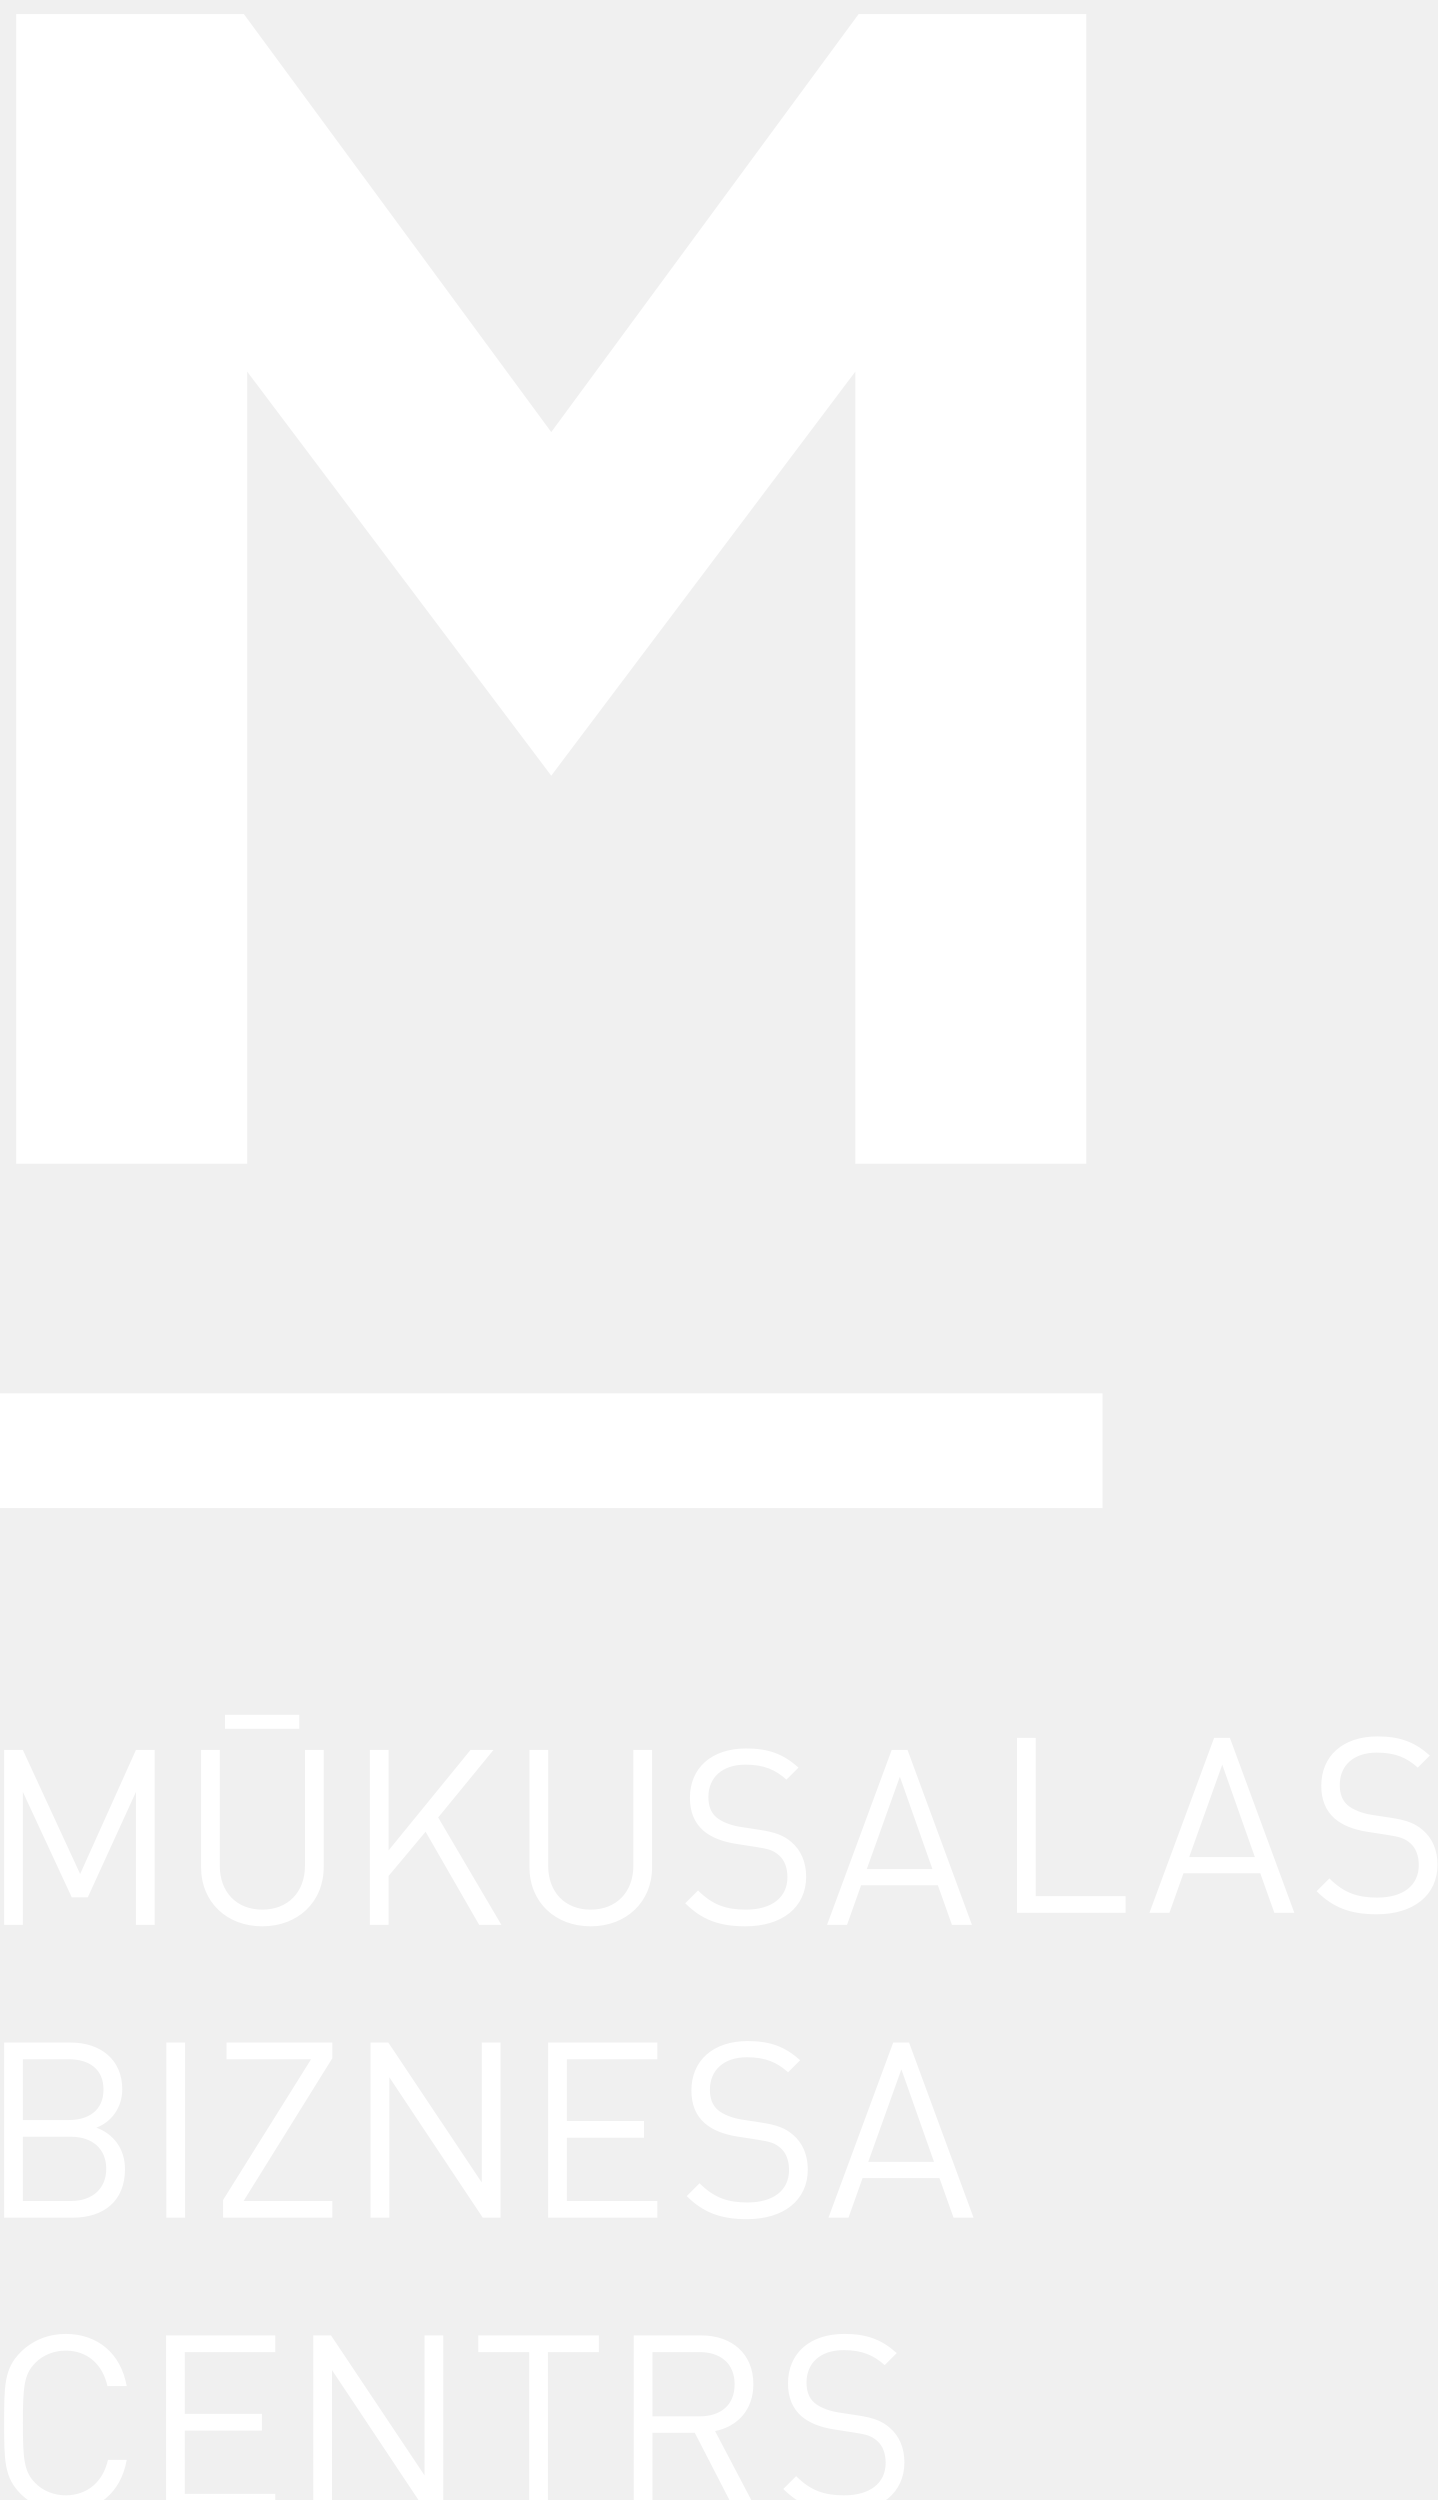
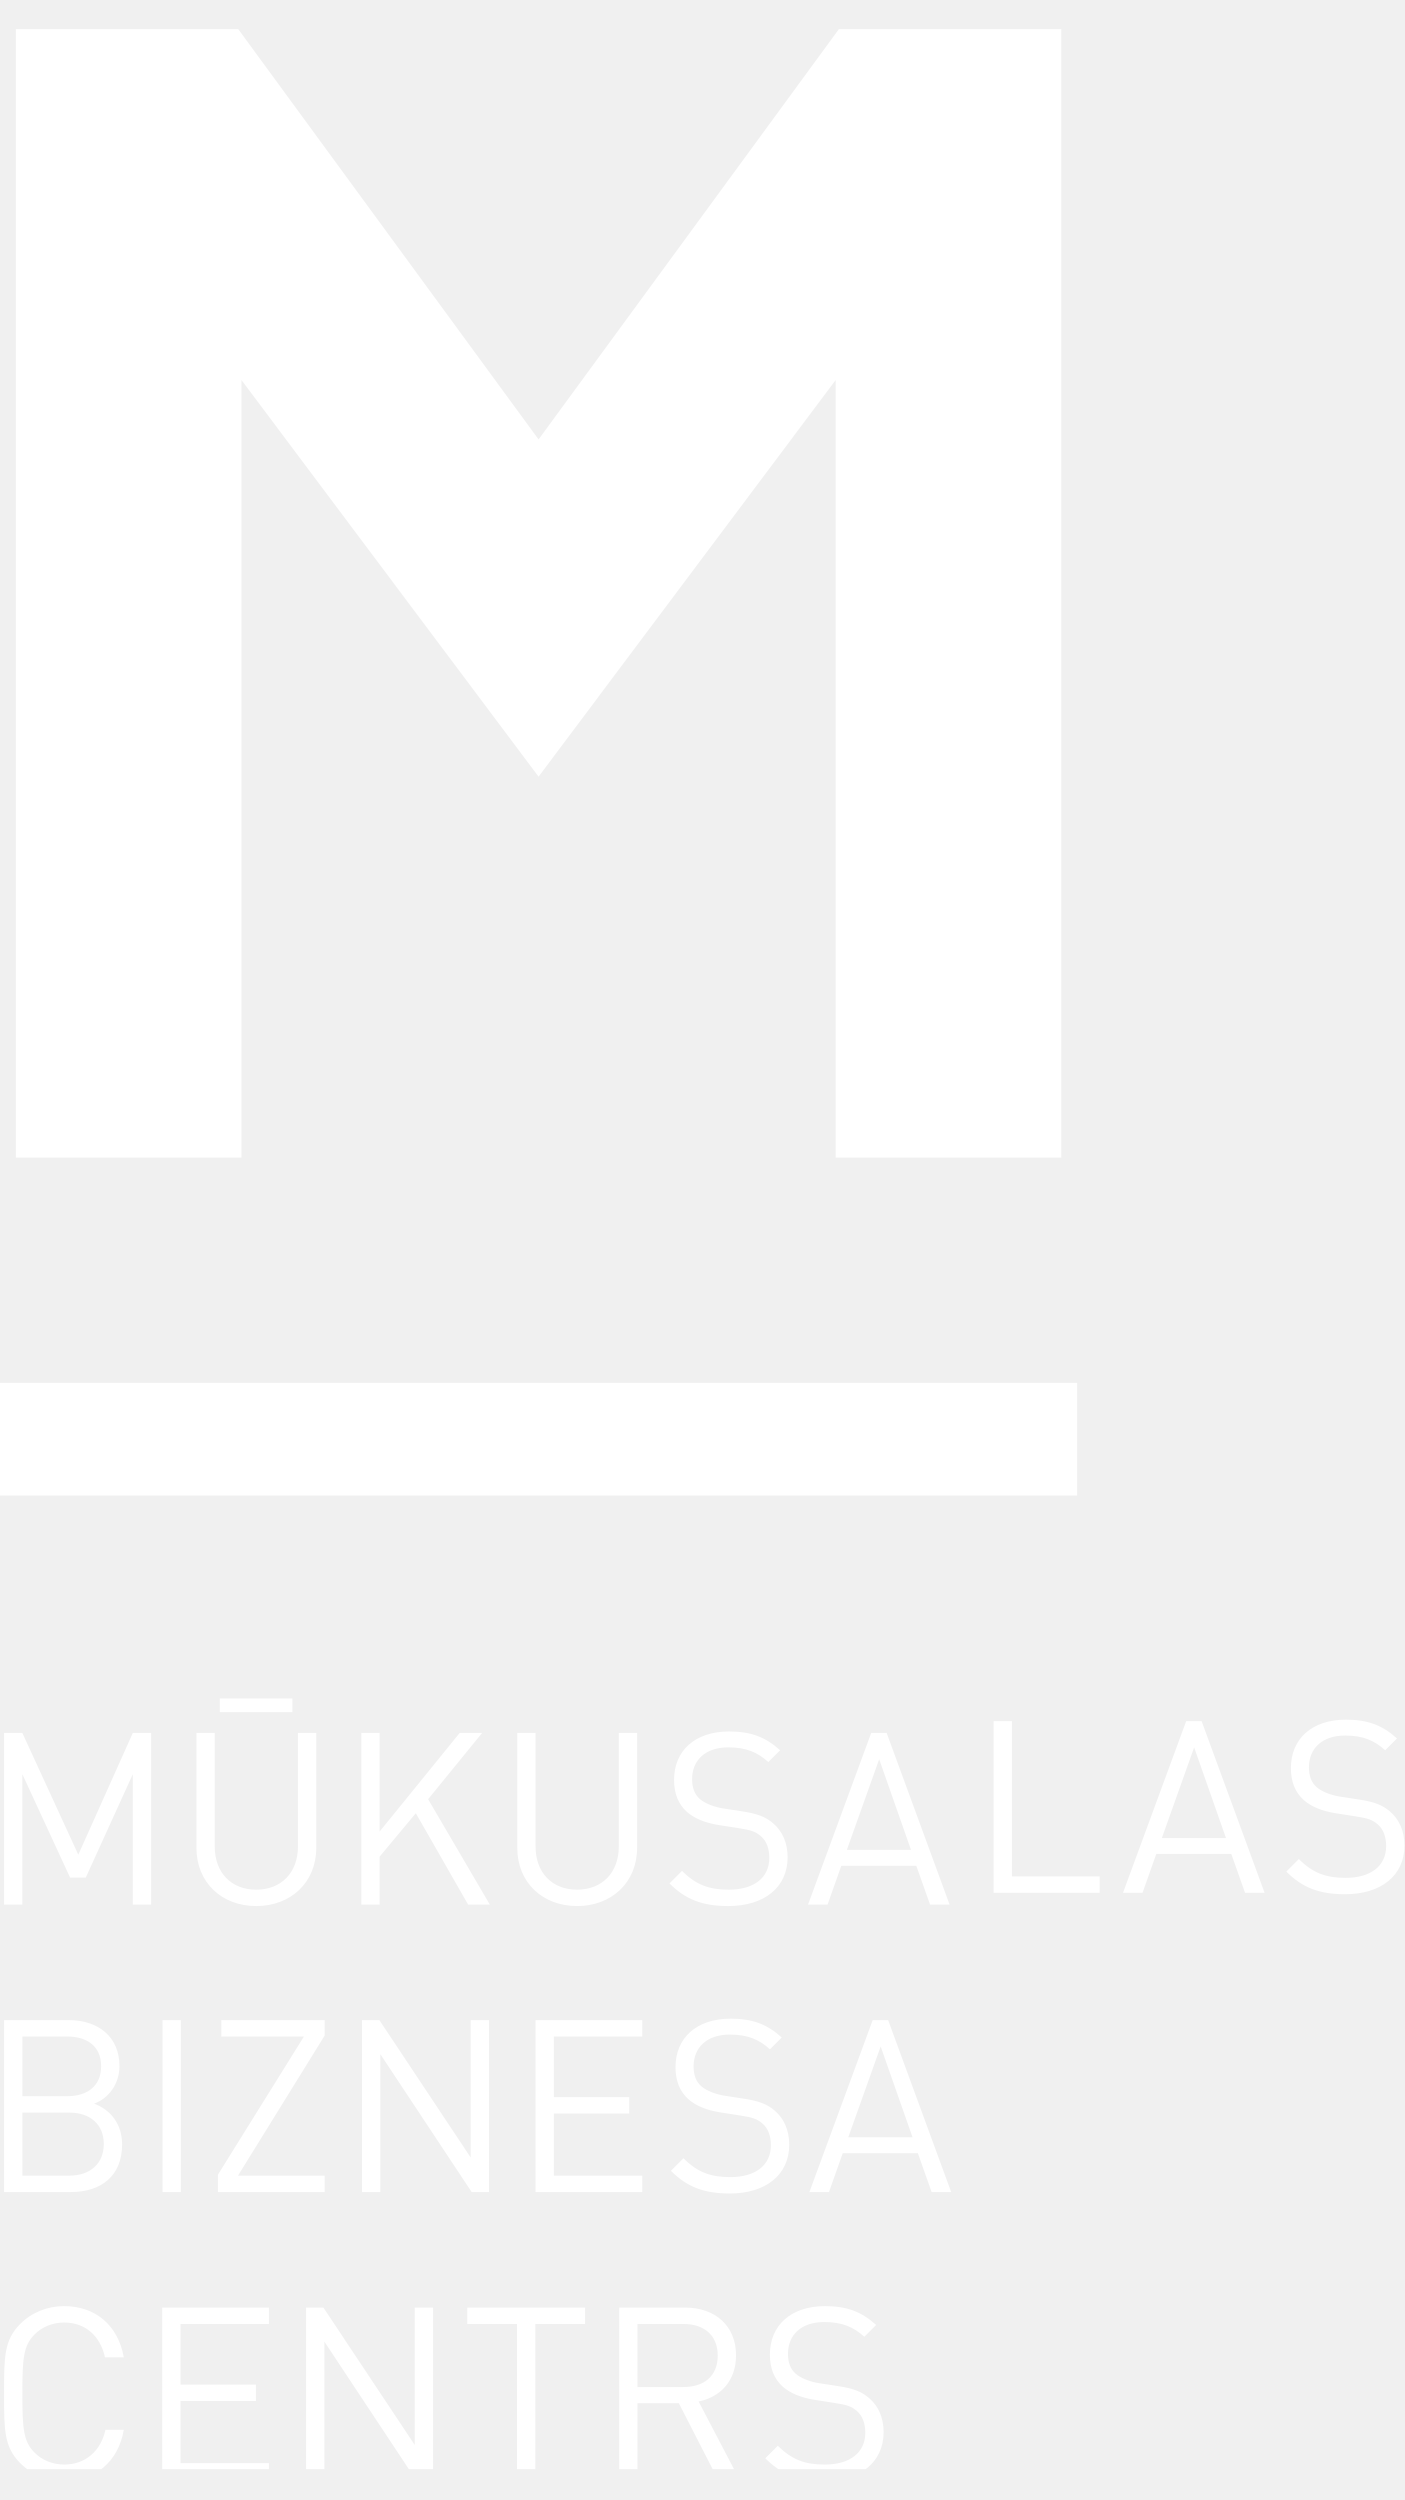
- <svg xmlns="http://www.w3.org/2000/svg" id="svg2" xml:space="preserve" height="160" width="92" version="1.1">
+ <svg xmlns="http://www.w3.org/2000/svg" id="svg2" xml:space="preserve" height="162" width="91" version="1.1">
  <defs id="defs6">
    <clipPath id="clipPath16" clipPathUnits="userSpaceOnUse">
      <path id="path18" d="m0,136.5,78.567,0v-136.5h-78.567v136.5z" />
    </clipPath>
  </defs>
-   <g id="g10" transform="matrix(1.25,0,0,-1.25,0,160)">
-     <g id="g12" transform="matrix(0.9367836,0,0,0.9324692,1.8964905e-5,0)">
+   <g id="g10" transform="matrix(1.25,0,0,-1.25,0,162)">
+     <g id="g12" transform="matrix(0.9266827,0,0,0.9266827,1.7717433e-5,1.6)">
      <g id="g14" clip-path="url(#clipPath16)">
-         <g id="g20" transform="translate(77.4893,40.2148)">
+         <g id="g20" fill="#FFF" transform="translate(77.4893,40.2148)">
          <path id="path22" fill-rule="nonzero" fill="#FFF" d="m0,0,0.66,0.661c-0.822,0.741-1.632,1.051-2.86,1.051-1.903,0-3.075-1.078-3.075-2.711,0-0.769,0.242-1.362,0.727-1.794,0.418-0.365,1.012-0.607,1.768-0.729l1.12-0.175c0.702-0.108,0.945-0.189,1.255-0.459,0.311-0.27,0.459-0.702,0.459-1.201,0-1.12-0.864-1.781-2.267-1.781-1.08,0-1.822,0.256-2.617,1.052l-0.701-0.701c0.903-0.903,1.847-1.267,3.291-1.267,1.997,0,3.318,1.037,3.318,2.724,0,0.796-0.283,1.457-0.808,1.903-0.405,0.35-0.85,0.539-1.755,0.674l-1.052,0.162c-0.5,0.081-0.999,0.27-1.296,0.526-0.297,0.257-0.432,0.635-0.432,1.107,0,1.066,0.742,1.781,2.025,1.781,1.012,0,1.646-0.283,2.24-0.823m-7.84-7.973,1.093,0-3.522,9.604-0.863,0-3.535-9.604,1.093,0,0.769,2.172,4.196,0,0.769-2.172zm-1.066,3.061-3.589,0,1.808,5.072,1.781-5.072zm-12.999-3.061,5.934,0,0,0.916-4.91,0,0,8.688-1.024,0,0-9.604zm-55.584,22.224,60.257,0,0,6.3-60.257,0,0-6.3zm46.747,18.905,12.623,0,0,63.127-12.441,0-16.801-22.953-16.801,22.953-12.441,0,0-63.127,12.623,0,0,43.495,16.619-22.187,16.619,22.187,0-43.495zm-45.498-32.186h-1.023v-9.604h1.023v7.297l2.672-5.786h0.877l2.632,5.786v-7.297h1.023v9.604h-1.023l-3.05-6.812-3.131,6.812zm2.597-16.066-3.62,0,0-9.618,3.742,0c1.703,0,2.863,0.917,2.863,2.66,0,1.149-0.648,1.946-1.566,2.284,0.81,0.297,1.417,1.093,1.417,2.107,0,1.609-1.16,2.567-2.836,2.567m-2.595-5.173,2.622,0c1.189,0,1.933-0.676,1.933-1.758,0-1.081-0.744-1.77-1.933-1.77h-2.622v3.528zm2.514,4.255c1.068,0,1.892-0.513,1.892-1.662s-0.824-1.676-1.892-1.676h-2.514v3.338h2.514zm-2.635-16.08c-0.904-0.906-0.904-1.851-0.904-3.892s0-2.987,0.904-3.892c0.648-0.648,1.513-0.998,2.458-0.998,1.716,0,3.027,1.052,3.337,2.863h-1.026c-0.257-1.176-1.108-1.946-2.311-1.946-0.635,0-1.243,0.243-1.662,0.676-0.608,0.621-0.675,1.283-0.675,3.297s0.067,2.676,0.675,3.297c0.419,0.433,1.027,0.676,1.662,0.676,1.203,0,2.027-0.77,2.284-1.946h1.053c-0.324,1.811-1.607,2.863-3.337,2.863-0.945,0-1.81-0.351-2.458-0.998m7.961,7.38,1.025,0,0,9.618-1.025,0,0-9.618zm5.954-6.463-5.97,0,0-9.618,5.97,0,0,0.917-4.945,0,0,3.474,4.216,0,0,0.917-4.216,0,0,3.393,4.945,0,0,0.917zm-2.749,33.309,4.061,0,0,0.767-4.061,0,0-0.767zm4.372-1.162,0-6.354c0-1.457-0.931-2.415-2.334-2.415-1.404,0-2.322,0.958-2.322,2.415v6.354h-1.023v-6.435c0-1.916,1.401-3.25,3.345-3.25,1.943,0,3.358,1.334,3.358,3.25v6.435h-1.024zm1.495-24.767-4.85,0,4.85,7.838,0,0.863-5.783,0,0-0.918,4.621,0-4.81-7.729,0-0.971,5.972,0,0,0.917zm-0.071-7.38-0.971,0,0-9.618,1.025,0,0,7.713,5.109-7.713,0.971,0,0,9.618-1.025,0,0-7.686-5.109,7.686zm3.185,6.463,0,7.713,5.108-7.713,0.971,0,0,9.618-1.025,0,0-7.687-5.108,7.687-0.972,0,0-9.618,1.026,0zm6.126,16.08-3.454,5.895,3.022,3.709-1.255,0-4.479-5.517,0,5.517-1.023,0,0-9.604,1.023,0,0,2.684,2.024,2.428,2.927-5.112,1.215,0zm5.328-22.543-6.592,0,0-0.917,2.783,0,0-8.701,1.026,0,0,8.701,2.783,0,0,0.917zm1.885,32.147,0-6.354c0-1.457-0.931-2.415-2.334-2.415-1.404,0-2.322,0.958-2.322,2.415v6.354h-1.023v-6.435c0-1.916,1.401-3.25,3.345-3.25,1.943,0,3.358,1.334,3.358,3.25v6.435h-1.024zm-3.633-24.767,0,3.474,4.215,0,0,0.917-4.215,0,0,3.392,4.945,0,0,0.918-5.971,0,0-9.618,5.971,0,0,0.917-4.945,0zm7.342-7.38-3.688,0,0-9.618,1.025,0,0,4.269,2.312,0,2.189-4.269,1.201,0-2.282,4.364c1.243,0.256,2.093,1.174,2.093,2.58,0,1.662-1.174,2.674-2.85,2.674m-0.094-0.917c1.121,0,1.919-0.595,1.919-1.771s-0.798-1.757-1.919-1.757h-2.569v3.528h2.569zm1.001,13.297c-0.297,0.256-0.432,0.635-0.432,1.108,0,1.067,0.743,1.784,2.027,1.784,1.014,0,1.649-0.284,2.244-0.825l0.661,0.662c-0.823,0.743-1.634,1.053-2.864,1.053-1.906,0-3.08-1.08-3.08-2.715,0-0.77,0.243-1.365,0.729-1.797,0.418-0.365,1.013-0.608,1.77-0.73l1.121-0.175c0.703-0.109,0.947-0.19,1.258-0.46,0.31-0.27,0.459-0.703,0.459-1.203,0-1.121-0.865-1.783-2.271-1.783-1.081,0-1.824,0.256-2.621,1.054l-0.701-0.703c0.904-0.904,1.849-1.268,3.295-1.268,2.001,0,3.323,1.038,3.323,2.727,0,0.798-0.283,1.46-0.809,1.906-0.405,0.351-0.851,0.54-1.757,0.675l-1.054,0.163c-0.5,0.081-1,0.27-1.298,0.527m-0.083,16.071c-0.297,0.257-0.432,0.635-0.432,1.107,0,1.066,0.743,1.781,2.025,1.781,1.012,0,1.646-0.283,2.24-0.823l0.66,0.661c-0.822,0.741-1.632,1.051-2.86,1.051-1.903,0-3.075-1.078-3.075-2.711,0-0.769,0.243-1.362,0.727-1.794,0.418-0.365,1.012-0.607,1.768-0.729l1.12-0.175c0.702-0.108,0.945-0.189,1.255-0.459,0.311-0.27,0.459-0.702,0.459-1.201,0-1.12-0.864-1.781-2.267-1.781-1.08,0-1.822,0.256-2.617,1.052l-0.701-0.701c0.903-0.903,1.847-1.267,3.291-1.267,1.997,0,3.318,1.037,3.318,2.724,0,0.796-0.283,1.457-0.808,1.903-0.405,0.35-0.85,0.539-1.754,0.674l-1.053,0.162c-0.5,0.081-0.999,0.27-1.296,0.526m4.364-36.179-0.702-0.703c0.904-0.904,1.85-1.268,3.296-1.268,2,0,3.323,1.039,3.323,2.728,0,0.797-0.283,1.459-0.809,1.905-0.405,0.352-0.851,0.541-1.757,0.676l-1.054,0.162c-0.5,0.081-1.001,0.27-1.298,0.527s-0.432,0.635-0.432,1.108c0,1.068,0.743,1.784,2.027,1.784,1.014,0,1.649-0.284,2.244-0.824l0.661,0.662c-0.824,0.742-1.634,1.052-2.864,1.052-1.906,0-3.08-1.079-3.08-2.714,0-0.771,0.243-1.365,0.728-1.798,0.419-0.365,1.013-0.608,1.77-0.729l1.122-0.176c0.703-0.108,0.946-0.189,1.257-0.46,0.311-0.27,0.46-0.702,0.46-1.202,0-1.122-0.865-1.784-2.271-1.784-1.081,0-1.825,0.257-2.621,1.054m7.746,32.443,0.769-2.172,1.093,0-3.521,9.604-0.864,0-3.534-9.604,1.093,0,0.768,2.172,4.196,0zm-0.297,0.889-3.588,0,1.808,5.072,1.78-5.072zm-3.818-16.966,4.201,0,0.771-2.175,1.094,0-3.526,9.618-0.865,0-3.54-9.618,1.095,0,0.77,2.175zm0.31,0.89,1.811,5.08,1.783-5.08-3.594,0z" />
        </g>
      </g>
    </g>
  </g>
</svg>
